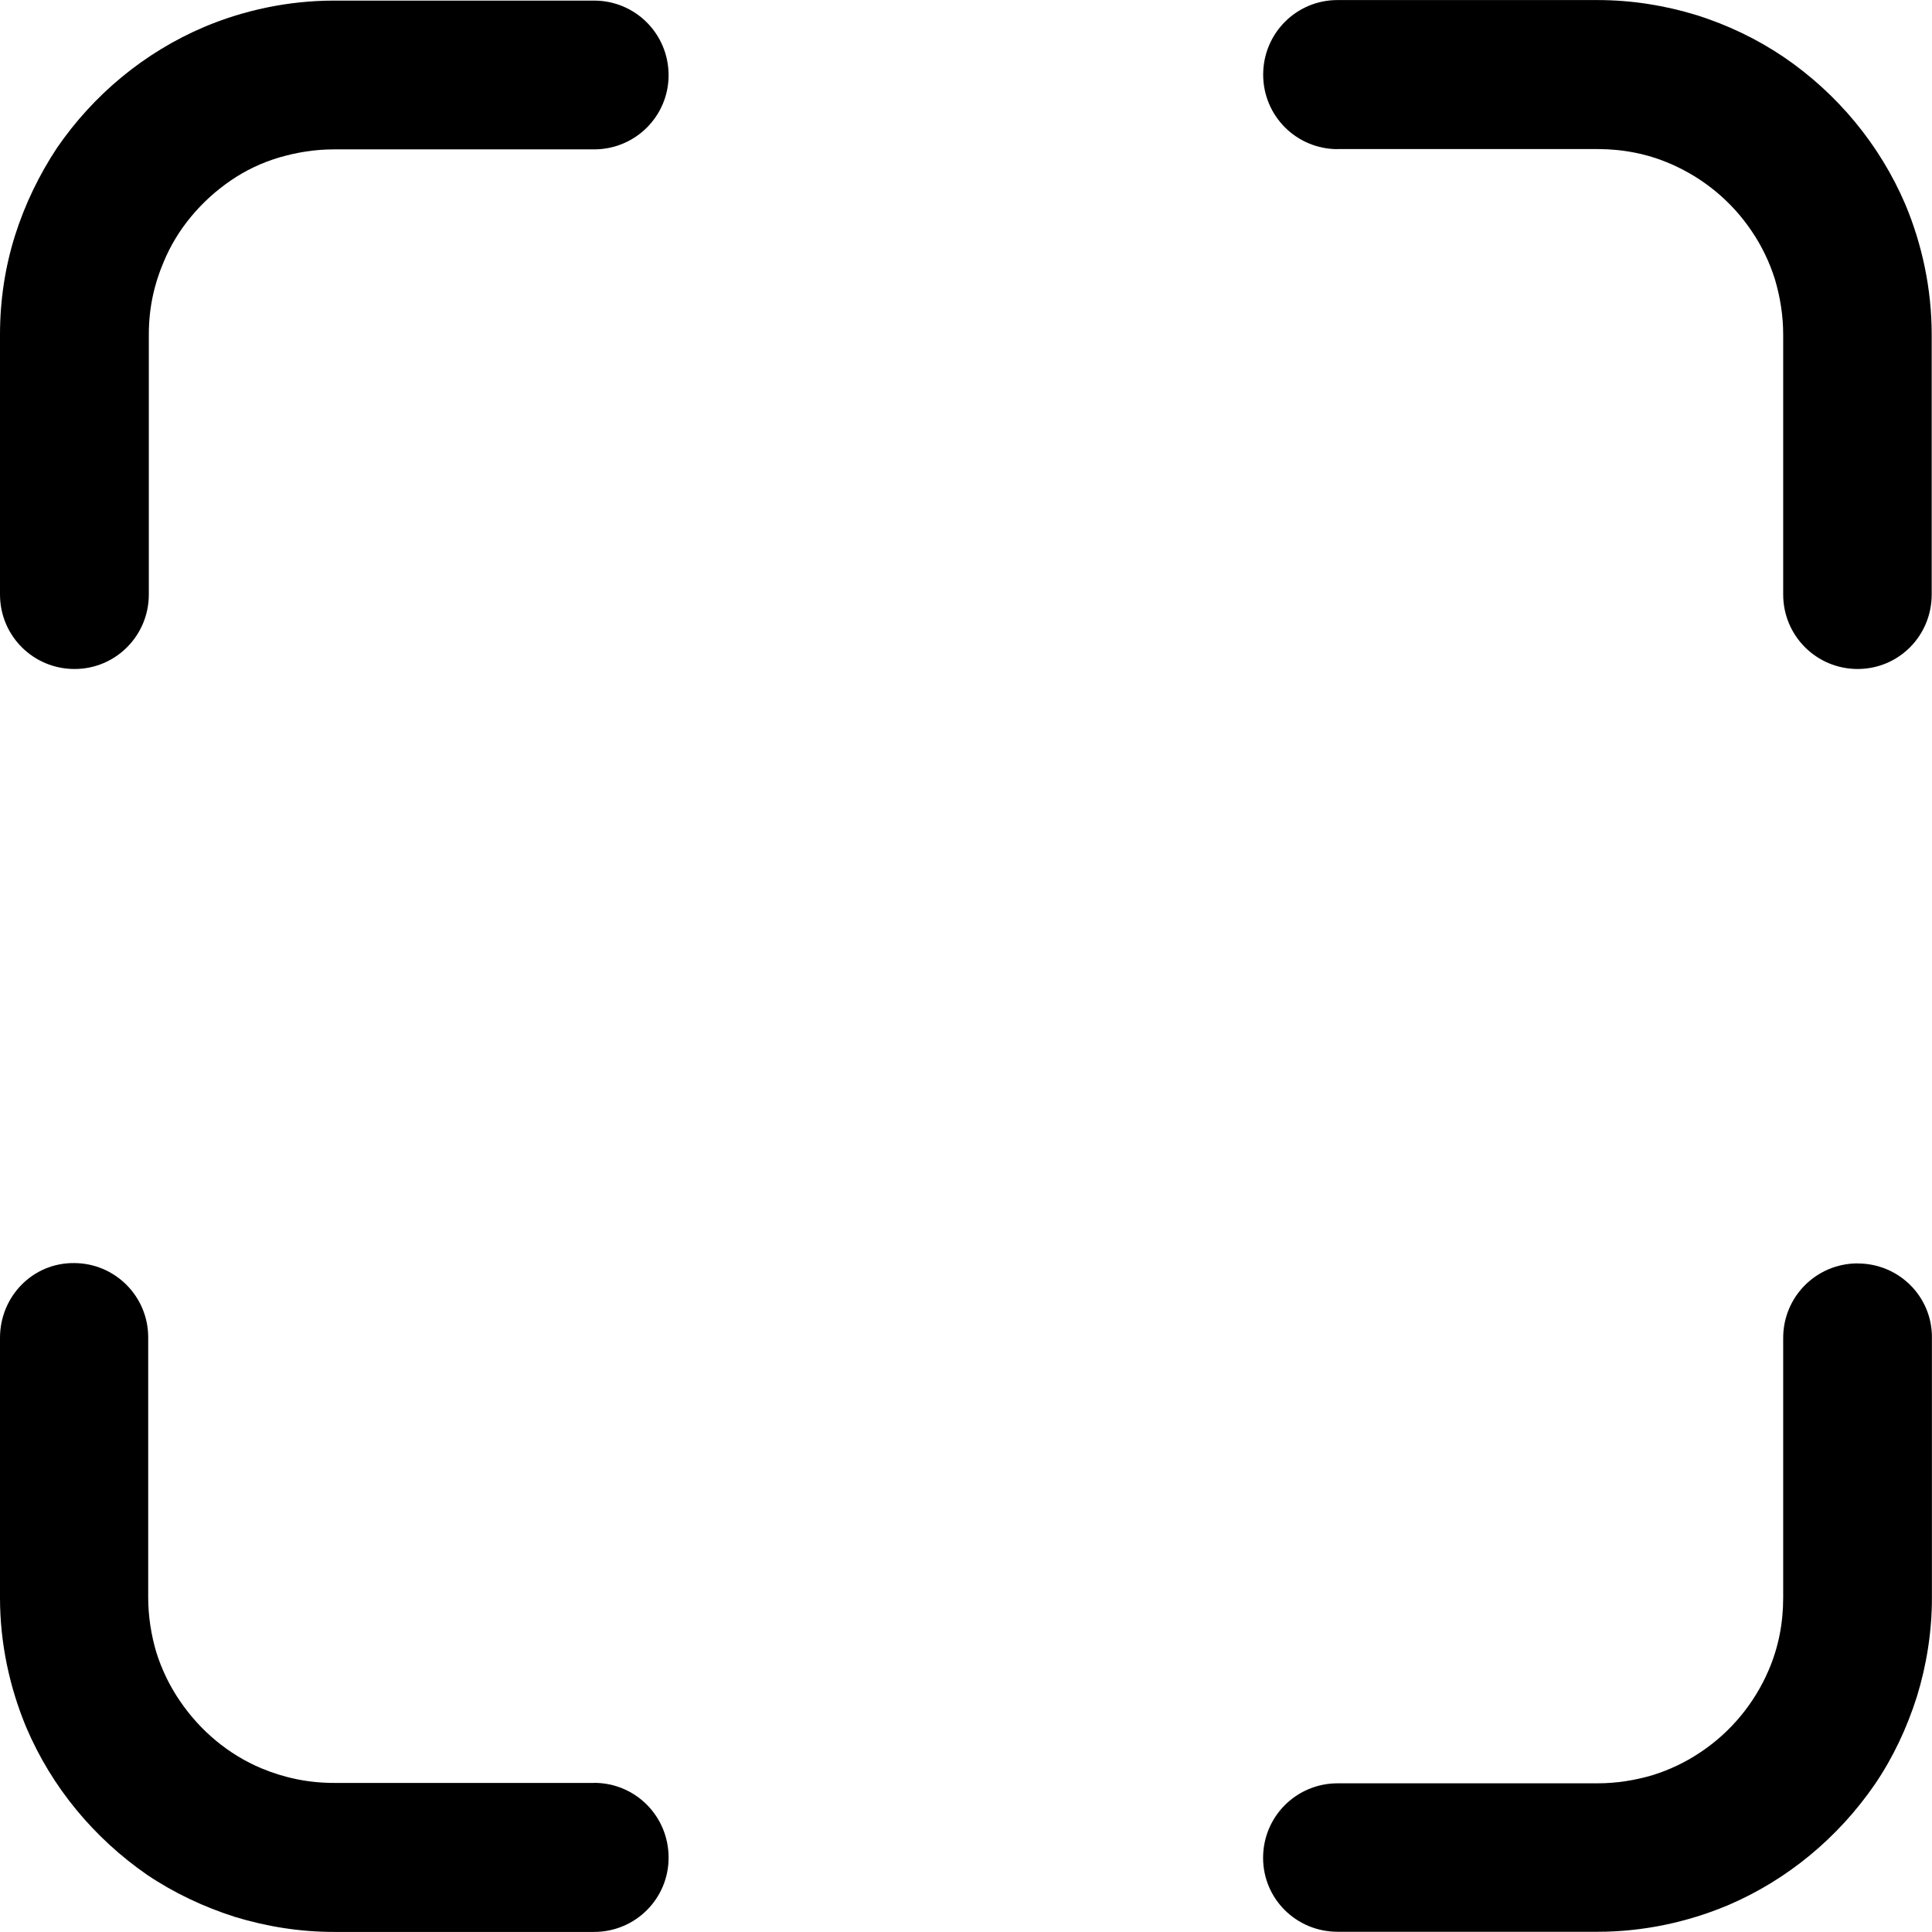
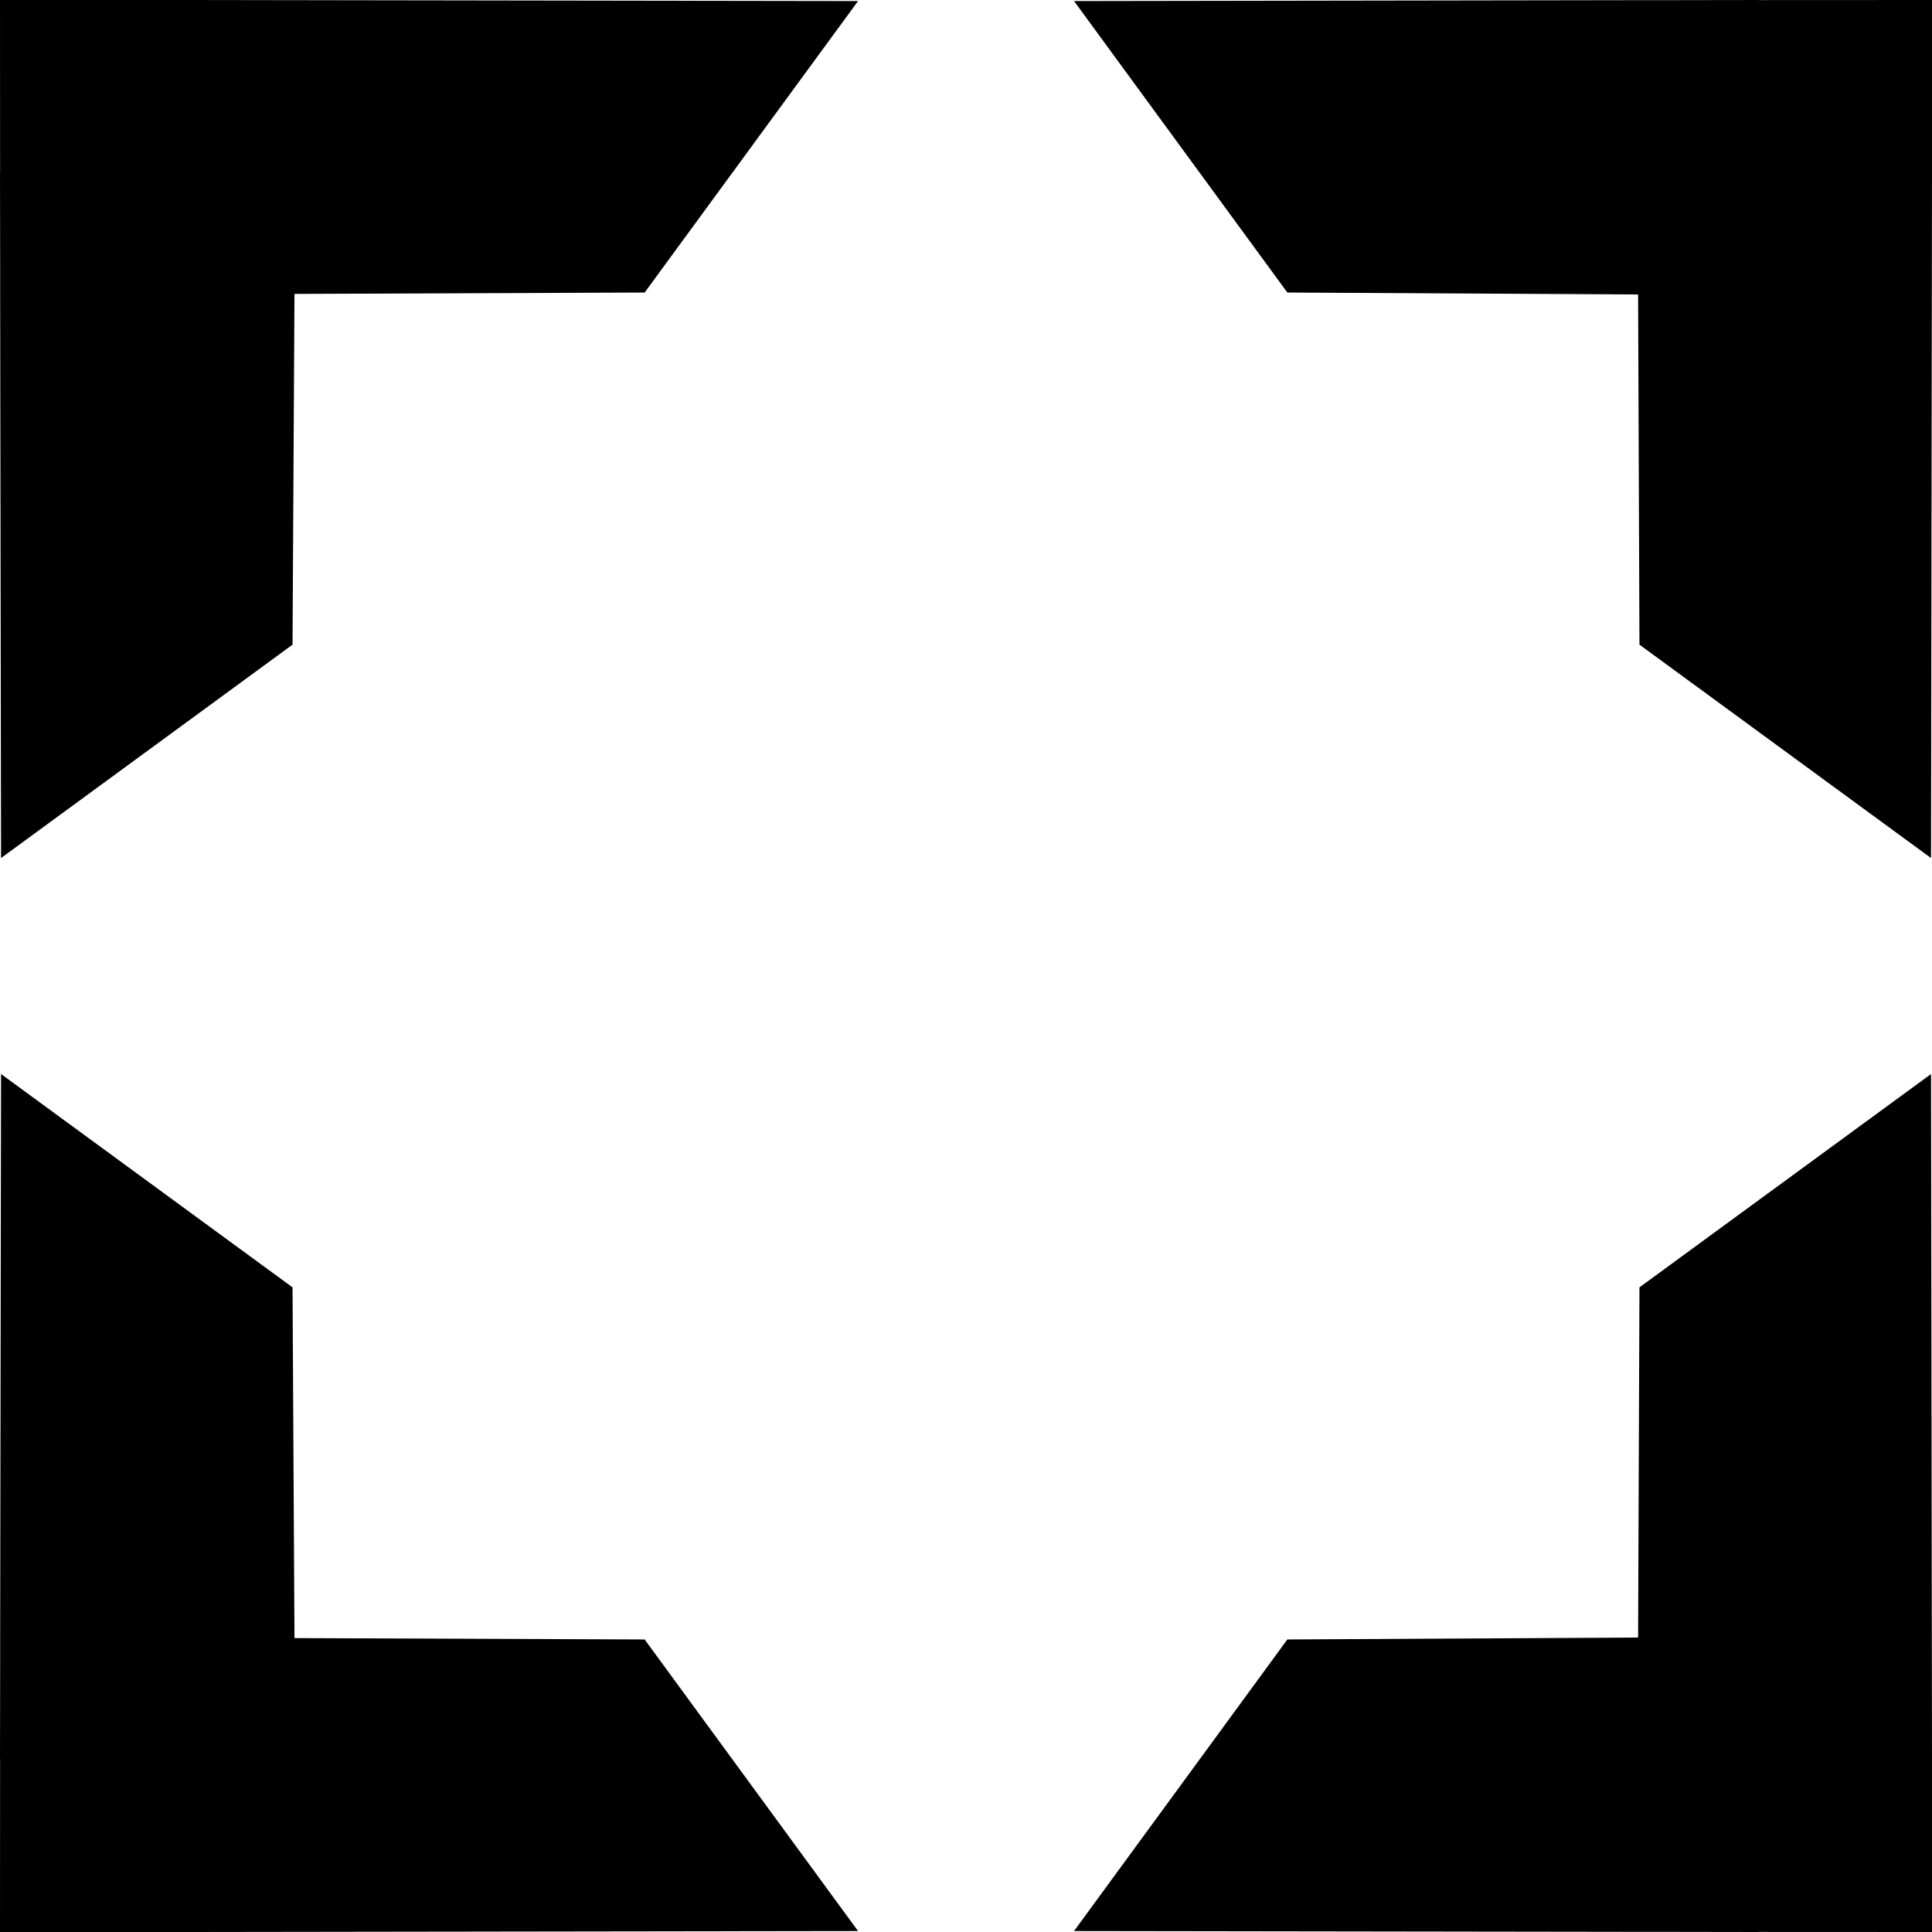
- <svg xmlns="http://www.w3.org/2000/svg" width="30" height="30" viewBox="0 0 30 30" version="1.1" id="svg314">
-   <defs id="defs318" />
-   <g id="surface1" transform="matrix(1.199811,0,0,1.199438,0,0.00937061)">
-     <path d="m 24.043,16.348 c -0.535,0 -0.965,0.43 -0.965,0.965 v 3.363 c 0,0.332 -0.062,0.645 -0.188,0.938 -0.184,0.43 -0.488,0.797 -0.871,1.055 -0.195,0.133 -0.406,0.234 -0.633,0.305 -0.227,0.066 -0.461,0.105 -0.711,0.105 H 17.312 c -0.535,0 -0.965,0.43 -0.965,0.965 0,0.531 0.43,0.957 0.965,0.957 h 3.363 c 0.594,0 1.164,-0.125 1.68,-0.34 0.781,-0.332 1.438,-0.883 1.91,-1.57 0.234,-0.344 0.414,-0.727 0.543,-1.133 0.125,-0.406 0.195,-0.84 0.195,-1.281 v -3.367 c 0.004,-0.531 -0.426,-0.961 -0.961,-0.961 z m 0,0" id="path305" />
-     <path d="m 17.312,1.922 h 3.363 c 0.332,0 0.645,0.062 0.938,0.188 0.43,0.184 0.797,0.488 1.055,0.871 0.133,0.195 0.234,0.406 0.305,0.633 0.066,0.227 0.105,0.461 0.105,0.711 V 7.688 c 0,0.535 0.43,0.965 0.965,0.965 C 24.574,8.652 25,8.223 25,7.688 V 4.324 C 25,3.73 24.875,3.156 24.66,2.641 24.328,1.863 23.777,1.203 23.09,0.734 22.746,0.5 22.363,0.316 21.957,0.188 c -0.406,-0.125 -0.84,-0.195 -1.281,-0.195 h -3.367 c -0.531,0 -0.961,0.43 -0.961,0.965 0,0.535 0.43,0.965 0.965,0.965 z m 0,0" id="path307" />
-     <path d="M 7.688,23.074 H 4.324 c -0.336,0 -0.645,-0.066 -0.938,-0.188 C 2.957,22.707 2.59,22.398 2.328,22.012 2.199,21.824 2.094,21.609 2.023,21.383 1.957,21.16 1.918,20.918 1.918,20.672 v -3.367 c 0,-0.531 -0.43,-0.961 -0.961,-0.961 C 0.422,16.34 0,16.777 0,17.312 v 3.363 c 0,0.594 0.125,1.164 0.34,1.68 0.332,0.781 0.883,1.438 1.566,1.91 0.348,0.234 0.73,0.414 1.133,0.543 0.41,0.125 0.84,0.195 1.285,0.195 H 7.688 c 0.535,0 0.965,-0.43 0.965,-0.961 0,-0.539 -0.43,-0.969 -0.965,-0.969 z m 0,0" id="path309" />
-     <path d="M 7.688,0 H 4.324 C 3.73,0 3.156,0.125 2.645,0.34 1.863,0.672 1.207,1.223 0.738,1.906 0.508,2.254 0.324,2.633 0.195,3.039 0.066,3.449 0,3.879 0,4.324 V 7.688 c 0,0.535 0.43,0.965 0.965,0.965 0.531,0 0.961,-0.43 0.961,-0.965 V 4.324 c 0,-0.336 0.066,-0.645 0.191,-0.938 C 2.293,2.957 2.605,2.59 2.988,2.328 3.176,2.199 3.387,2.098 3.613,2.031 3.84,1.965 4.074,1.926 4.324,1.926 H 7.688 c 0.535,0 0.965,-0.43 0.965,-0.961 C 8.652,0.43 8.223,0 7.688,0 Z m 0,0" id="path311" />
+ <svg xmlns="http://www.w3.org/2000/svg" width="30" height="30" viewBox="0 0 24 24" fill="#000">
+   <g clip-path="url(#clip0_408_13811)">
+     <path d="M21.848 0.001V0L20.627 0.002H20.334L13.342 0.013L15.992 3.634L20.349 3.658L20.366 8.008L23.988 10.659L24 2.152V0L21.848 0.001Z" fill="#000" />
+     <path d="M0.001 2.152H0L0.002 3.373V3.666L0.013 10.659L3.634 8.008L3.658 3.651L8.008 3.634L10.659 0.013L2.152 0H0L0.001 2.152Z" fill="#000" />
+     <path d="M21.848 23.999V24L20.627 23.998H20.334L13.342 23.988L15.992 20.366L20.349 20.342L20.366 15.992L23.988 13.342L24 21.848V24L21.848 23.999Z" fill="#000" />
+     <path d="M0.001 21.848H0L0.002 20.627V20.334L0.013 13.342L3.634 15.992L3.658 20.349L8.008 20.366L10.659 23.988L2.152 24H0L0.001 21.848Z" fill="#000" />
  </g>
+   <defs>
+     <clipPath id="clip0_408_13811">
+       <rect width="30" height="30" fill="#000" />
+     </clipPath>
+   </defs>
</svg>
